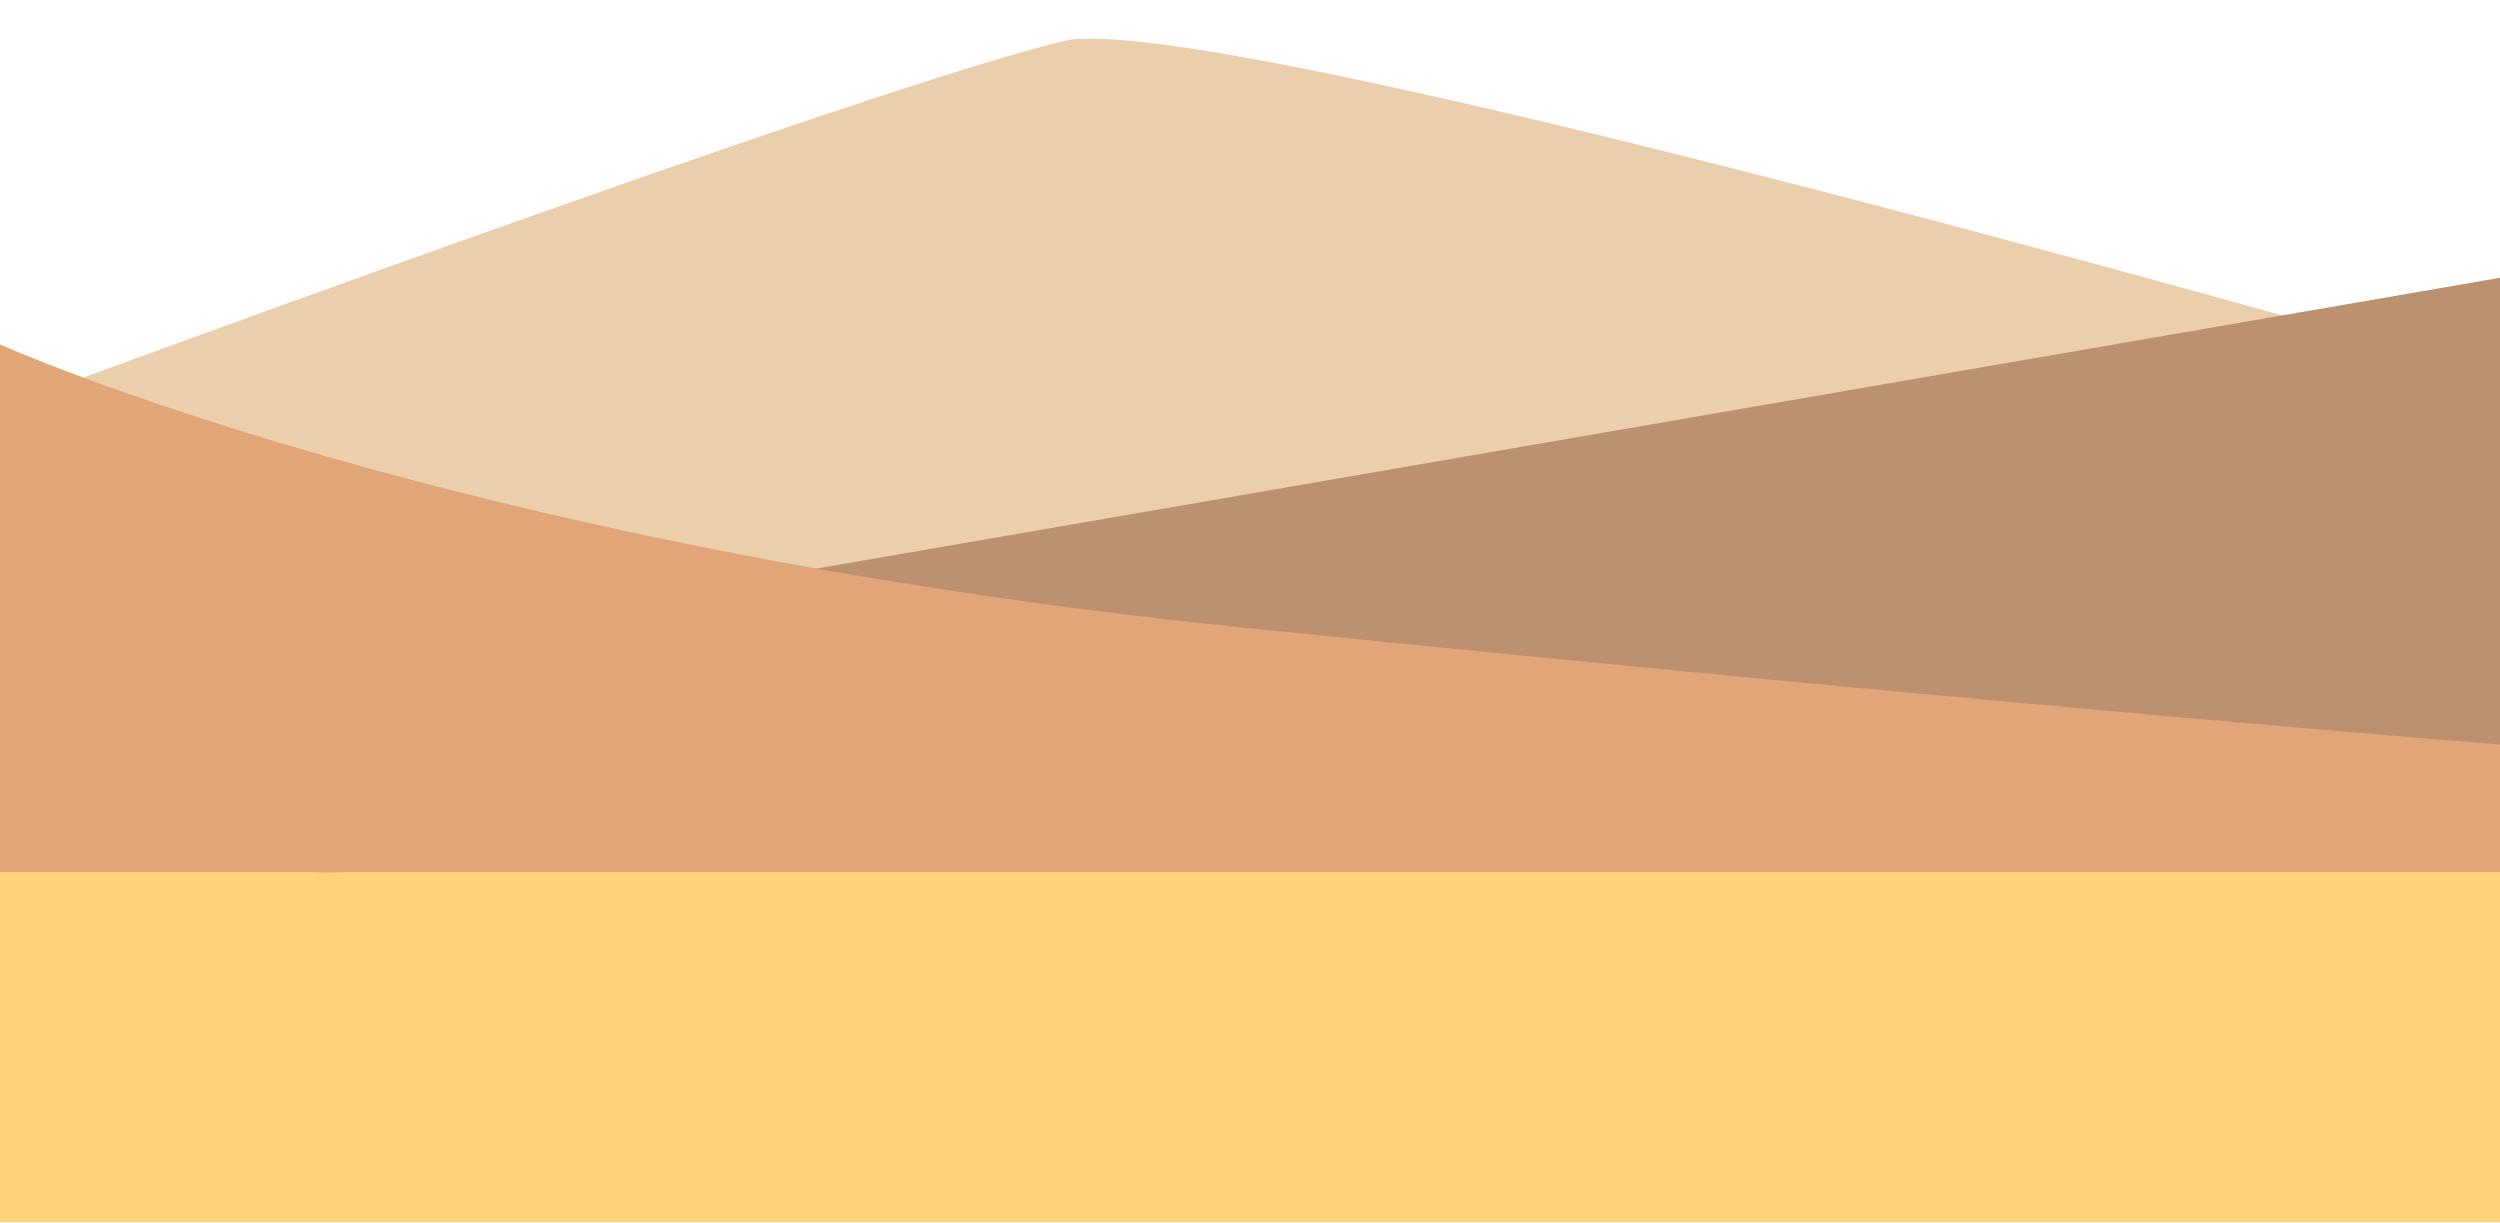
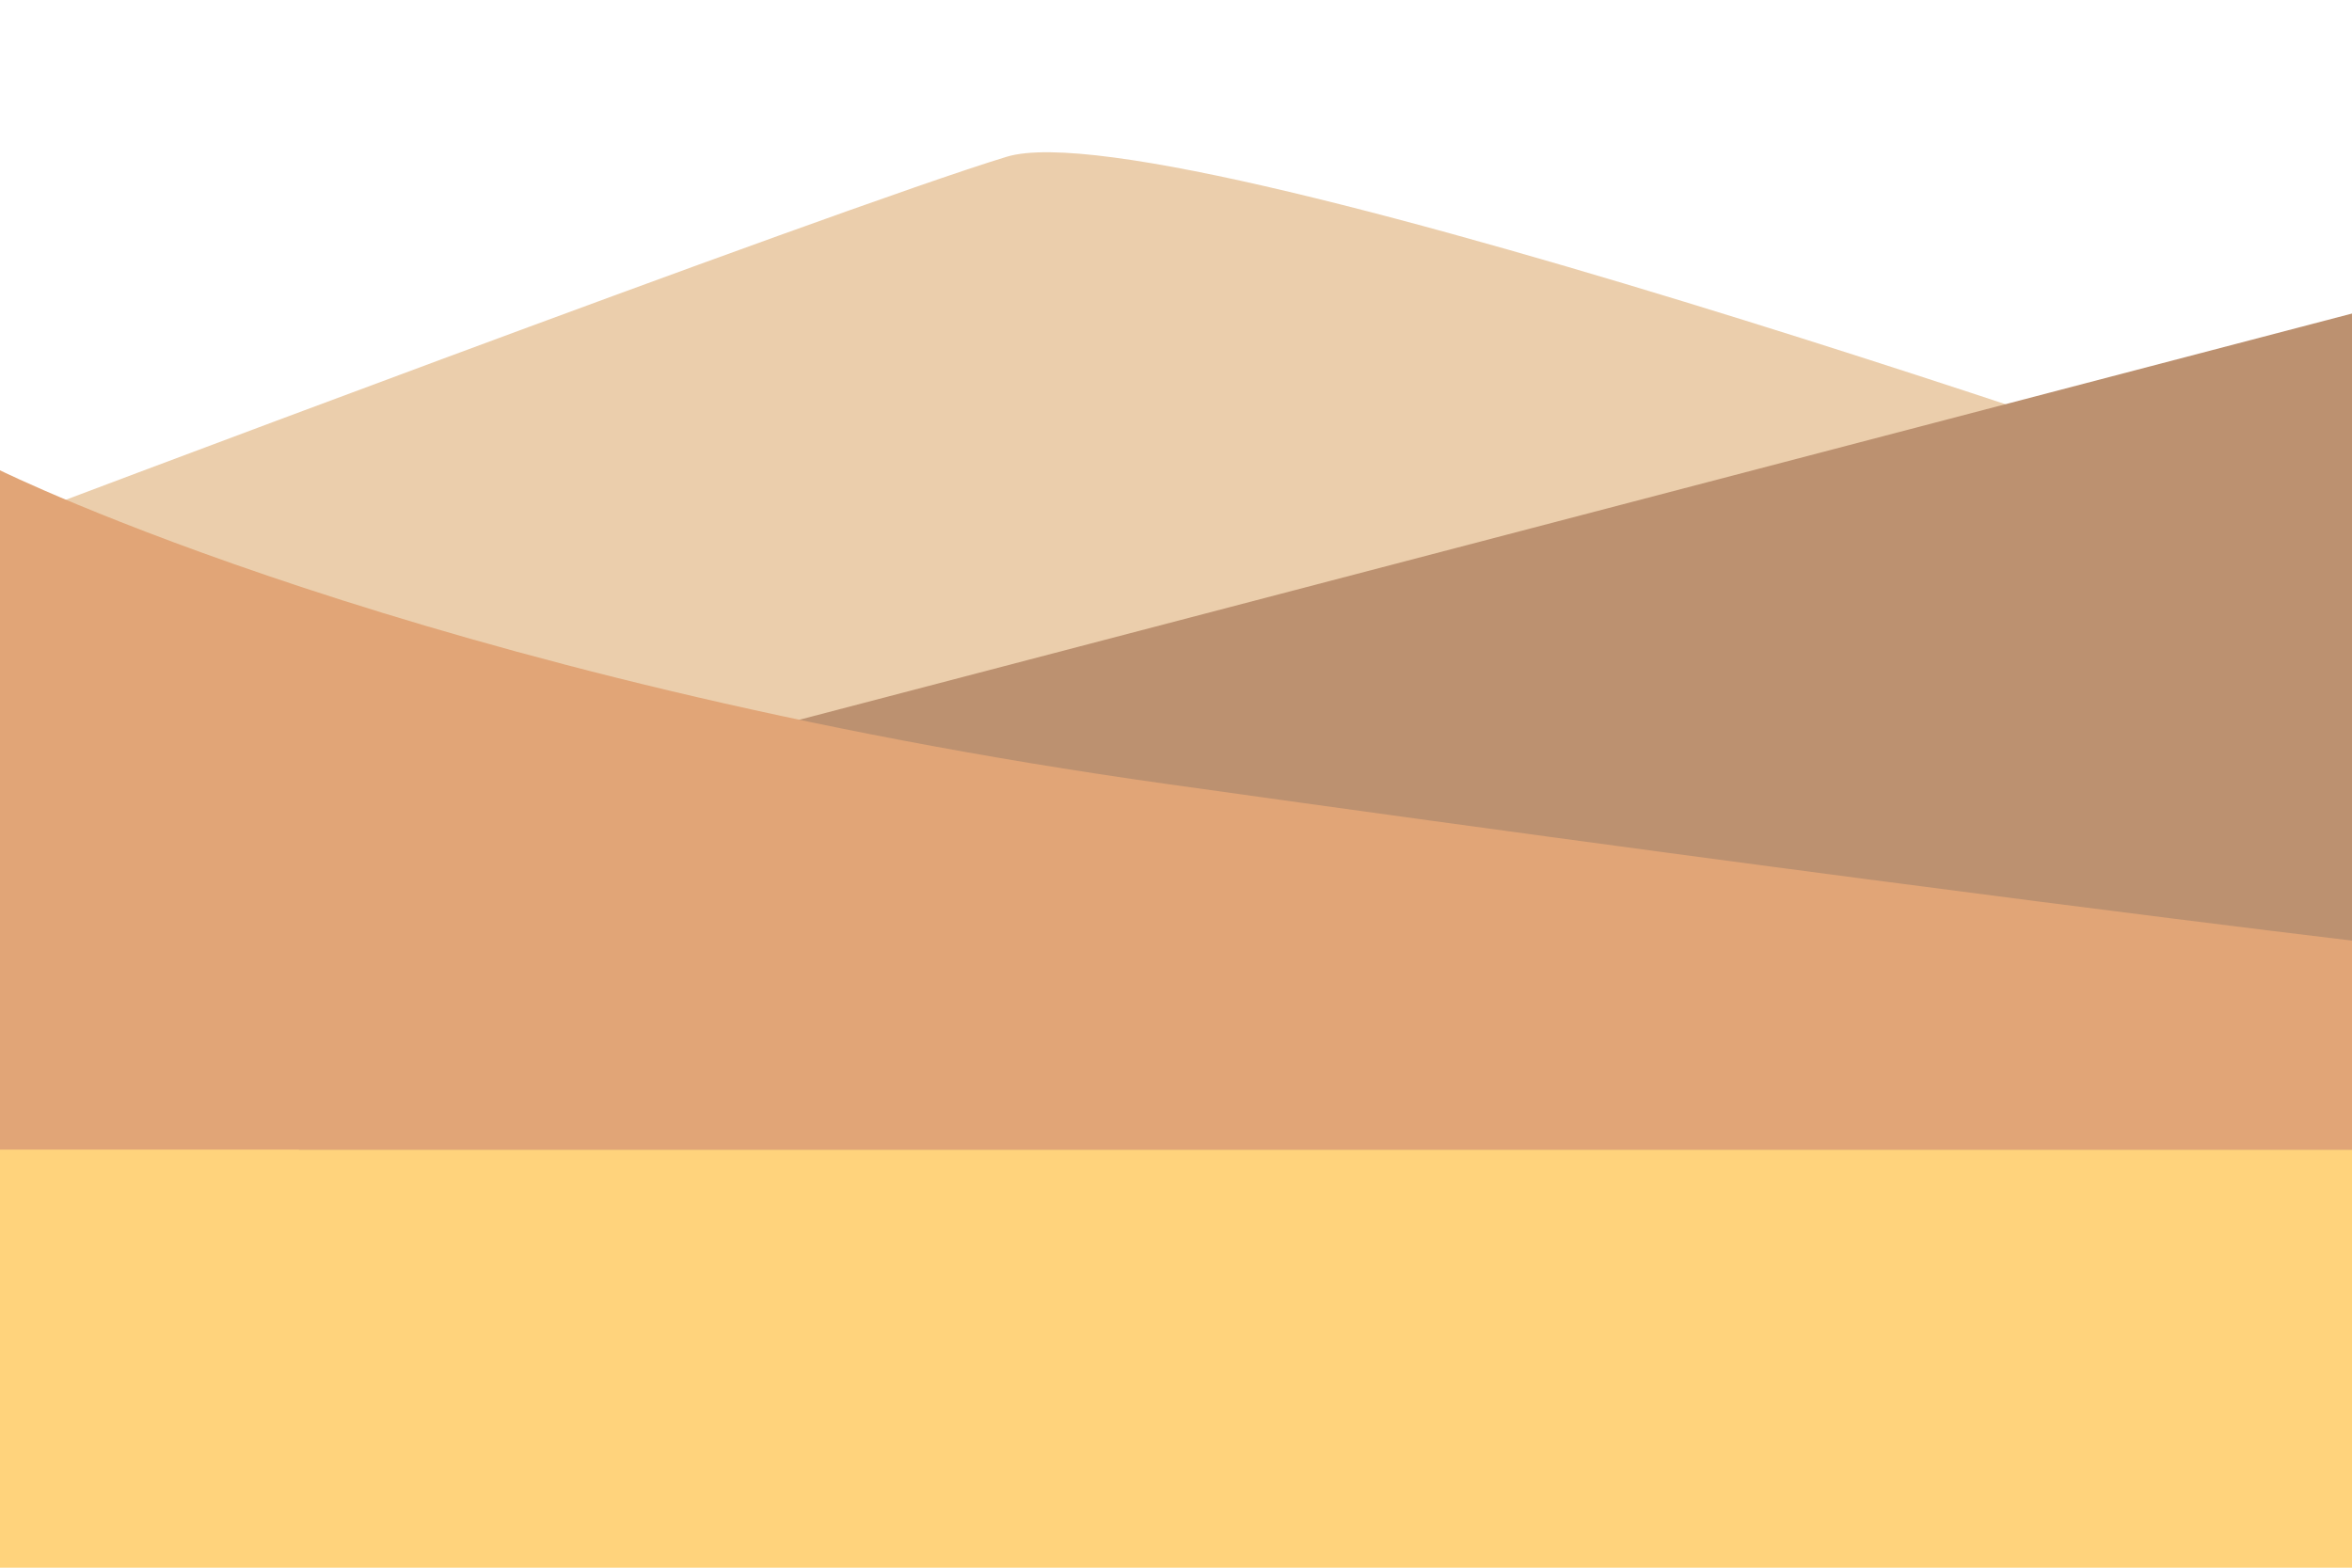
- <svg xmlns="http://www.w3.org/2000/svg" width="450" height="220" viewBox="0 0 450 220" fill="none">
-   <rect y="116" width="450" height="104" fill="#FFD37C" />
-   <path d="M1 73.118C1 73.118 159.75 14.398 192.6 7.149C225.45 2.9 450 67.854 450 67.854V116.429L1 118L1 73.118Z" fill="#EBCEAC" />
-   <path d="M67.86 116.004L450 50V153.945L57.2 157L67.86 116.004Z" fill="#BC9170" />
-   <path d="M0 62C0 62 80.75 98.362 223.05 112.894C365.35 127.425 450 134.005 450 134.005V157H0V62Z" fill="#E1A577" />
+ <svg xmlns="http://www.w3.org/2000/svg" width="450" height="300" viewBox="0 0 450 300" fill="none">
+   <rect y="160" width="450" height="140" fill="#FFD37C" />
+   <path d="M1 100C1 100 159.75 40 192.6 30C225.45 20 450 100 450 100V160L1 160L1 100Z" fill="#EBCEAC" />
+   <path d="M67.86 160L450 60V220L57.2 220L67.86 160Z" fill="#BC9170" />
+   <path d="M0 90C0 90 80.75 130 223.05 150C365.35 170 450 180 450 180V220H0V90Z" fill="#E1A577" />
</svg>
